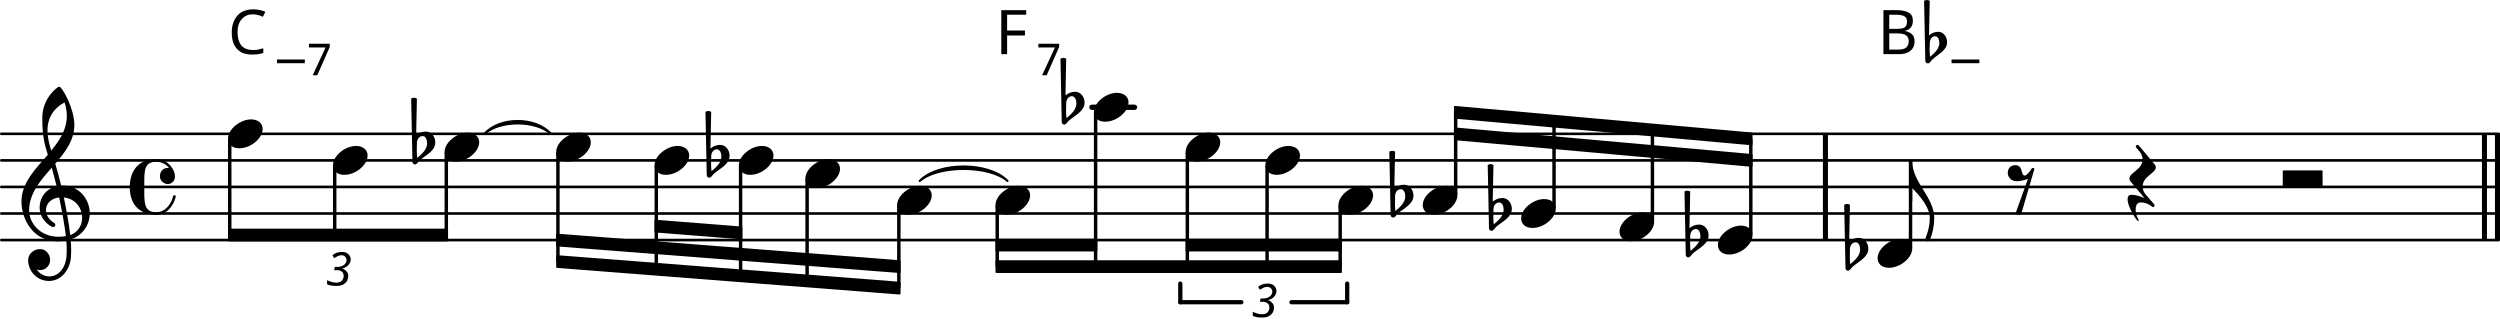
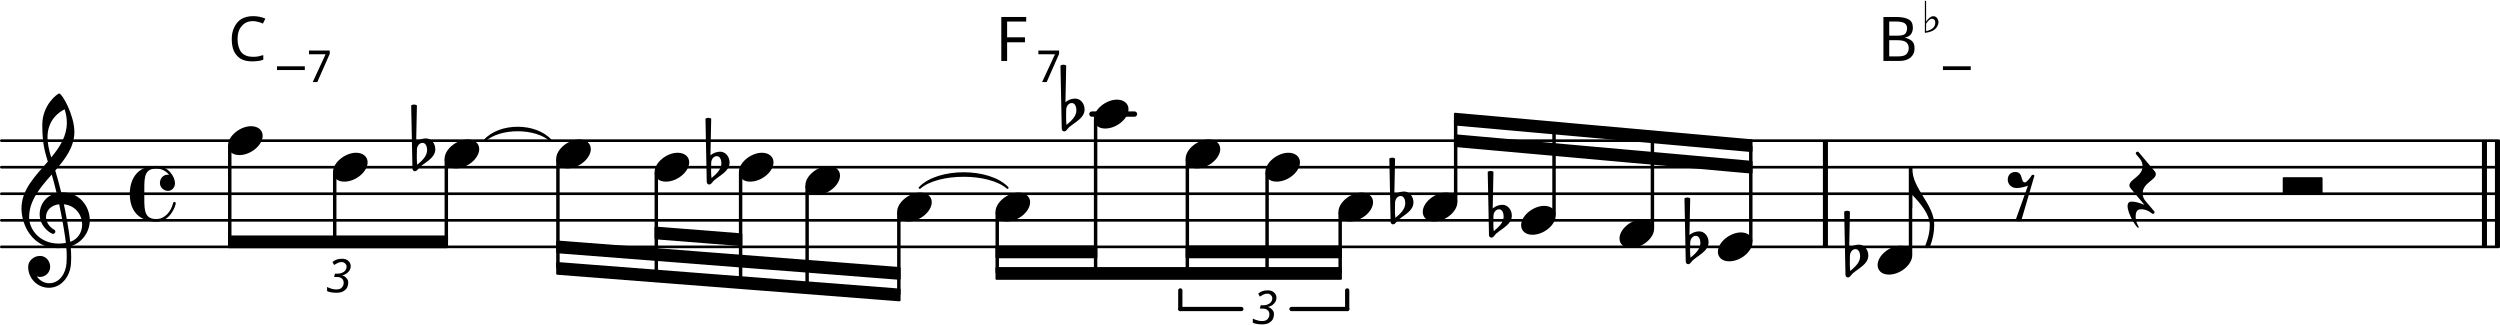
- <svg xmlns="http://www.w3.org/2000/svg" version="1.2" width="165.416mm" height="21.051mm" viewBox="0 0 94.131 11.979" id="svg83">
+ <svg xmlns="http://www.w3.org/2000/svg" version="1.2" width="165.416mm" height="21.502mm" viewBox="0 0 94.131 12.236" id="svg83">
  <defs id="defs83" />
  <style type="text/css" id="style1">
tspan { white-space: pre; }
</style>
-   <g transform="translate(93.9409,7.0388)" id="g1">
+   <g transform="translate(93.9409,7.2955)" id="g1">
    <rect x="0" y="-2" width="0.19" height="4" ry="0" fill="currentColor" id="rect1" />
  </g>
-   <g transform="translate(93.4509,7.0388)" id="g2">
+   <g transform="translate(93.4509,7.2955)" id="g2">
    <rect x="0" y="-2" width="0.19" height="4" ry="0" fill="currentColor" id="rect2" />
  </g>
-   <g transform="translate(0,4.0388)" id="g3">
+   <g transform="translate(0,4.2955)" id="g3">
    <rect x="41.012" y="-0.1" width="1.805" height="0.2" ry="0.1" fill="currentColor" id="rect3" />
  </g>
-   <g transform="translate(0,9.0388)" id="g4">
+   <g transform="translate(0,9.2955)" id="g4">
    <line stroke-linejoin="round" stroke-linecap="round" stroke-width="0.1" stroke="currentColor" x1="0.05" y1="0" x2="94.081" y2="0" id="line3" />
  </g>
-   <g transform="translate(0,8.0388)" id="g5">
+   <g transform="translate(0,8.2955)" id="g5">
    <line stroke-linejoin="round" stroke-linecap="round" stroke-width="0.1" stroke="currentColor" x1="0.05" y1="0" x2="94.081" y2="0" id="line4" />
  </g>
-   <g transform="translate(0,7.0388)" id="g6">
+   <g transform="translate(0,7.2955)" id="g6">
    <line stroke-linejoin="round" stroke-linecap="round" stroke-width="0.1" stroke="currentColor" x1="0.05" y1="0" x2="94.081" y2="0" id="line5" />
  </g>
-   <g transform="translate(0,6.0388)" id="g7">
+   <g transform="translate(0,6.2955)" id="g7">
    <line stroke-linejoin="round" stroke-linecap="round" stroke-width="0.1" stroke="currentColor" x1="0.05" y1="0" x2="94.081" y2="0" id="line6" />
  </g>
-   <g transform="translate(0,5.0388)" id="g8">
+   <g transform="translate(0,5.2955)" id="g8">
    <line stroke-linejoin="round" stroke-linecap="round" stroke-width="0.1" stroke="currentColor" x1="0.05" y1="0" x2="94.081" y2="0" id="line7" />
  </g>
-   <g transform="translate(68.6367,7.0388)" id="g9">
+   <g transform="translate(68.6367,7.2955)" id="g9">
    <rect x="0" y="-2" width="0.19" height="4" ry="0" fill="currentColor" id="rect8" />
  </g>
-   <g transform="translate(54.7441,4.2288)" id="g10">
+   <g transform="translate(54.7441,4.4855)" id="g10">
    <polygon stroke-linejoin="round" stroke-linecap="round" stroke-width="0.08" fill="currentColor" stroke="currentColor" points="0.04,0.2 0.04,-0.2 11.203,0.8 11.203,1.2 " id="polygon9" />
  </g>
-   <g transform="translate(54.7441,5.0388)" id="g11">
+   <g transform="translate(54.7441,5.2955)" id="g11">
    <polygon stroke-linejoin="round" stroke-linecap="round" stroke-width="0.08" fill="currentColor" stroke="currentColor" points="0.04,0.2 0.04,-0.2 11.203,0.8 11.203,1.2 " id="polygon10" />
  </g>
-   <g transform="translate(47.1395,11.941)" id="g12">
-     <text font-family="'New Computer Modern Math'" font-style="italic" font-size="1.746px" text-anchor="start" fill="currentColor" id="text11">
+   <g transform="translate(47.1395,12.1977)" id="g12">
+     <text font-family="'NewComputerModern Math'" font-style="italic" font-size="1.746px" text-anchor="start" fill="currentColor" id="text11">
      <tspan id="tspan11">3</tspan>
    </text>
  </g>
-   <g transform="translate(8.585,2.0388)" id="g13">
-     <text font-family="'New Computer Modern Math'" font-size="2.331px" text-anchor="start" fill="currentColor" id="text12">
+   <g transform="translate(8.585,2.2955)" id="g13">
+     <text font-family="'NewComputerModern Math'" font-size="2.331px" text-anchor="start" fill="currentColor" id="text12">
      <tspan id="tspan12">C</tspan>
    </text>
  </g>
-   <g transform="translate(10.258,2.8334)" id="g14">
-     <text font-family="'New Computer Modern Math'" font-size="1.648px" text-anchor="start" fill="currentColor" id="text13">
+   <g transform="translate(10.258,3.0901)" id="g14">
+     <text font-family="'NewComputerModern Math'" font-size="1.648px" text-anchor="start" fill="currentColor" id="text13">
      <tspan id="tspan13">−</tspan>
    </text>
  </g>
-   <g transform="translate(11.5555,2.8334)" id="g15">
-     <text font-family="'New Computer Modern Math'" font-size="1.648px" text-anchor="start" fill="currentColor" id="text14">
+   <g transform="translate(11.5555,3.0901)" id="g15">
+     <text font-family="'NewComputerModern Math'" font-size="1.648px" text-anchor="start" fill="currentColor" id="text14">
      <tspan id="tspan14">7</tspan>
    </text>
  </g>
-   <g transform="translate(8.585,5.0388)" id="g16">
+   <g transform="translate(8.585,5.2955)" id="g16">
    <path transform="scale(0.004,-0.004)" d="M 0,-46 C 0,45 116,136 217,136 280,136 326,101 326,46 326,-41 216,-136 106,-136 39,-136 0,-97 0,-46 Z" fill="currentColor" id="path15" />
  </g>
-   <g transform="translate(0.8,8.0388)" id="g17">
+   <g transform="translate(0.8,8.2955)" id="g17">
    <path transform="scale(0.004,-0.004)" d="m 266,-635 h -6 c -108,0 -195,88 -195,197 0,58 53,103 112,103 54,0 95,-47 95,-103 0,-52 -43,-95 -95,-95 -11,0 -21,2 -31,6 26,-39 68,-65 117,-65 h 4 z m 135,786 c 19,-89 48,-242 60,-354 76,27 112,94 112,163 0,89 -60,179 -172,191 z M 74,28 c 0,-112 98,-247 278,-247 21,0 44,2 68,6 -7,64 -29,203 -63,364 -79,-8 -124,-61 -124,-119 0,-44 25,-91 81,-123 5,-5 7,-10 7,-15 0,-11 -10,-22 -22,-22 -15,0 -126,62 -126,187 0,88 58,174 160,197 -14,58 -29,117 -46,175 C 180,310 74,188 74,28 Z m 283,1166 c 28,0 143,-206 143,-361 0,-143 -86,-255 -180,-364 21,-68 39,-138 56,-207 5,0 10,1 14,1 155,0 255,-129 255,-262 0,-113 -74,-212 -180,-245 3,-35 5,-70 5,-105 0,-19 -1,-39 -2,-58 -7,-119 -88,-225 -202,-228 l 1,43 c 93,2 153,92 159,191 1,18 2,37 2,55 0,31 -1,61 -4,92 -28,-5 -55,-8 -80,-8 -239,0 -342,217 -342,374 0,177 131,306 248,441 -29,96 -52,170 -52,346 0,189 144,295 159,295 z M 247,782 c 0,-55 12,-115 35,-190 83,100 147,202 147,326 0,40 -6,82 -21,127 -49,-24 -161,-97 -161,-263 z" fill="currentColor" id="path16" />
  </g>
-   <g transform="translate(4.885,7.0388)" id="g18">
+   <g transform="translate(4.885,7.2955)" id="g18">
    <path transform="scale(0.004,-0.004)" d="M 433,-89 C 433,-111 383,-263 250,-263 191,-263 0,-244 0,0 0,62 18,262 250,262 366,262 426,156 426,99 426,59 396,27 359,27 c -31,0 -75,25 -75,75 0,38 27,77 72,77 4,0 9,0 14,-1 -28,37 -72,59 -120,59 C 144,237 137,164 137,51 V 0 -51 c 0,-113 7,-187 113,-187 80,0 139,70 158,151 2,7 7,10 12,10 6,0 13,-4 13,-12 z" fill="currentColor" id="path17" />
  </g>
-   <g transform="translate(8.65,7.0388)" id="g19">
+   <g transform="translate(8.65,7.2955)" id="g19">
    <rect x="-0.065" y="-1.814" width="0.13" height="3.624" ry="0.04" fill="currentColor" id="rect18" />
  </g>
-   <g transform="translate(44.6412,11.3788)" id="g20">
+   <g transform="translate(44.6412,11.6355)" id="g20">
    <line stroke-linejoin="round" stroke-linecap="round" stroke-width="0.16" stroke="currentColor" x1="6.084" y1="0" x2="6.084" y2="-0.7" id="line19" />
  </g>
-   <g transform="translate(44.6412,11.3788)" id="g21">
+   <g transform="translate(44.6412,11.6355)" id="g21">
    <line stroke-linejoin="round" stroke-linecap="round" stroke-width="0.16" stroke="currentColor" x1="-0.2" y1="0" x2="-0.2" y2="-0.7" id="line20" />
  </g>
-   <g transform="translate(44.6412,11.3788)" id="g22">
+   <g transform="translate(44.6412,11.6355)" id="g22">
    <line stroke-linejoin="round" stroke-linecap="round" stroke-width="0.16" stroke="currentColor" x1="6.084" y1="0" x2="3.986" y2="0" id="line21" />
  </g>
-   <g transform="translate(44.6412,11.3788)" id="g23">
+   <g transform="translate(44.6412,11.6355)" id="g23">
    <line stroke-linejoin="round" stroke-linecap="round" stroke-width="0.16" stroke="currentColor" x1="-0.2" y1="0" x2="2.098" y2="0" id="line22" />
  </g>
-   <g transform="translate(12.5373,6.0388)" id="g24">
+   <g transform="translate(12.5373,6.2955)" id="g24">
    <path transform="scale(0.004,-0.004)" d="M 0,-46 C 0,45 116,136 217,136 280,136 326,101 326,46 326,-41 216,-136 106,-136 39,-136 0,-97 0,-46 Z" fill="currentColor" id="path23" />
  </g>
-   <g transform="translate(12.6023,7.0388)" id="g25">
+   <g transform="translate(12.6023,7.2955)" id="g25">
    <rect x="-0.065" y="-0.814" width="0.13" height="2.624" ry="0.04" fill="currentColor" id="rect24" />
  </g>
-   <g transform="translate(16.7395,5.5388)" id="g26">
+   <g transform="translate(16.7395,5.7955)" id="g26">
    <path transform="scale(0.004,-0.004)" d="M 0,-46 C 0,45 116,136 217,136 280,136 326,101 326,46 326,-41 216,-136 106,-136 39,-136 0,-97 0,-46 Z" fill="currentColor" id="path25" />
  </g>
-   <g transform="translate(16.8045,7.0388)" id="g27">
+   <g transform="translate(16.8045,7.2955)" id="g27">
    <rect x="-0.065" y="-1.314" width="0.13" height="3.124" ry="0.04" fill="currentColor" id="rect26" />
  </g>
-   <g transform="translate(15.5895,5.5388)" id="g28">
+   <g transform="translate(15.5895,5.7955)" id="g28">
    <path transform="scale(0.004,-0.004)" d="m 27,41 -1,-66 v -11 c 0,-22 1,-44 4,-66 45,38 93,80 93,139 0,33 -14,67 -43,67 C 49,104 28,74 27,41 Z m -42,-179 -12,595 c 8,5 18,8 27,8 9,0 19,-3 27,-8 L 20,112 c 25,21 58,34 91,34 52,0 89,-48 89,-102 0,-80 -86,-117 -147,-169 -15,-13 -24,-38 -45,-38 -13,0 -23,11 -23,25 z" fill="currentColor" id="path27" />
  </g>
-   <g transform="translate(24.646,8.5144)" id="g29">
+   <g transform="translate(24.646,8.7711)" id="g29">
    <polygon stroke-linejoin="round" stroke-linecap="round" stroke-width="0.08" fill="currentColor" stroke="currentColor" points="0.04,0.2 0.04,-0.2 3.264,0.055 3.264,0.455 " id="polygon28" />
  </g>
-   <g transform="translate(20.9418,9.0388)" id="g30">
+   <g transform="translate(20.9418,9.2955)" id="g30">
    <polygon stroke-linejoin="round" stroke-linecap="round" stroke-width="0.08" fill="currentColor" stroke="currentColor" points="0.04,0.2 0.04,-0.2 12.927,0.8 12.927,1.2 " id="polygon29" />
  </g>
-   <g transform="translate(20.9418,9.8488)" id="g31">
+   <g transform="translate(20.9418,10.1055)" id="g31">
    <polygon stroke-linejoin="round" stroke-linecap="round" stroke-width="0.08" fill="currentColor" stroke="currentColor" points="0.04,0.2 0.04,-0.2 12.927,0.8 12.927,1.2 " id="polygon30" />
  </g>
-   <g transform="translate(20.9418,5.5388)" id="g32">
+   <g transform="translate(20.9418,5.7955)" id="g32">
    <path transform="scale(0.004,-0.004)" d="M 0,-46 C 0,45 116,136 217,136 280,136 326,101 326,46 326,-41 216,-136 106,-136 39,-136 0,-97 0,-46 Z" fill="currentColor" id="path31" />
  </g>
-   <g transform="translate(21.0068,7.0388)" id="g33">
+   <g transform="translate(21.0068,7.2955)" id="g33">
    <rect x="-0.065" y="-1.314" width="0.13" height="4.129" ry="0.04" fill="currentColor" id="rect32" />
  </g>
-   <g transform="translate(44.6412,9.2288)" id="g34">
+   <g transform="translate(44.6412,9.4855)" id="g34">
    <polygon stroke-linejoin="round" stroke-linecap="round" stroke-width="0.08" fill="currentColor" stroke="currentColor" points="0.04,0.2 0.04,-0.2 5.845,-0.2 5.845,0.2 " id="polygon33" />
  </g>
-   <g transform="translate(37.4828,9.2288)" id="g35">
+   <g transform="translate(37.4828,9.4855)" id="g35">
    <polygon stroke-linejoin="round" stroke-linecap="round" stroke-width="0.08" fill="currentColor" stroke="currentColor" points="0.04,0.2 0.04,-0.2 3.794,-0.2 3.794,0.2 " id="polygon34" />
  </g>
-   <g transform="translate(37.4828,10.0388)" id="g36">
+   <g transform="translate(37.4828,10.2955)" id="g36">
    <polygon stroke-linejoin="round" stroke-linecap="round" stroke-width="0.08" fill="currentColor" stroke="currentColor" points="0.04,0.2 0.04,-0.2 13.003,-0.2 13.003,0.2 " id="polygon35" />
  </g>
-   <g transform="translate(24.646,6.0388)" id="g37">
+   <g transform="translate(24.646,6.2955)" id="g37">
    <path transform="scale(0.004,-0.004)" d="M 0,-46 C 0,45 116,136 217,136 280,136 326,101 326,46 326,-41 216,-136 106,-136 39,-136 0,-97 0,-46 Z" fill="currentColor" id="path36" />
  </g>
-   <g transform="translate(24.711,7.0388)" id="g38">
+   <g transform="translate(24.711,7.2955)" id="g38">
    <rect x="-0.065" y="-0.814" width="0.13" height="3.914" ry="0.04" fill="currentColor" id="rect37" />
  </g>
-   <g transform="translate(33.7786,7.0388)" id="g39">
+   <g transform="translate(33.7786,7.2955)" id="g39">
    <path stroke-width="0.08" stroke-linejoin="round" stroke-linecap="round" stroke="currentColor" fill="currentColor" d="m 0.852,-0.225 c 0.695,-0.726 2.609,-0.726 3.304,0 v 0 c -0.695,-0.606 -2.609,-0.606 -3.304,0 z" id="path38" />
  </g>
-   <g transform="translate(27.8202,6.0388)" id="g40">
+   <g transform="translate(27.8202,6.2955)" id="g40">
    <path transform="scale(0.004,-0.004)" d="M 0,-46 C 0,45 116,136 217,136 280,136 326,101 326,46 326,-41 216,-136 106,-136 39,-136 0,-97 0,-46 Z" fill="currentColor" id="path39" />
  </g>
-   <g transform="translate(27.8852,7.0388)" id="g41">
+   <g transform="translate(27.8852,7.2955)" id="g41">
    <rect x="-0.065" y="-0.814" width="0.13" height="4.159" ry="0.04" fill="currentColor" id="rect40" />
  </g>
-   <g transform="translate(26.6702,6.0388)" id="g42">
+   <g transform="translate(26.6702,6.2955)" id="g42">
    <path transform="scale(0.004,-0.004)" d="m 27,41 -1,-66 v -11 c 0,-22 1,-44 4,-66 45,38 93,80 93,139 0,33 -14,67 -43,67 C 49,104 28,74 27,41 Z m -42,-179 -12,595 c 8,5 18,8 27,8 9,0 19,-3 27,-8 L 20,112 c 25,21 58,34 91,34 52,0 89,-48 89,-102 0,-80 -86,-117 -147,-169 -15,-13 -24,-38 -45,-38 -13,0 -23,11 -23,25 z" fill="currentColor" id="path41" />
  </g>
-   <g transform="translate(30.3244,6.5388)" id="g43">
+   <g transform="translate(30.3244,6.7955)" id="g43">
    <path transform="scale(0.004,-0.004)" d="M 0,-46 C 0,45 116,136 217,136 280,136 326,101 326,46 326,-41 216,-136 106,-136 39,-136 0,-97 0,-46 Z" fill="currentColor" id="path42" />
  </g>
-   <g transform="translate(30.3894,7.0388)" id="g44">
+   <g transform="translate(30.3894,7.2955)" id="g44">
    <rect x="-0.065" y="-0.314" width="0.13" height="3.852" ry="0.04" fill="currentColor" id="rect43" />
  </g>
-   <g transform="translate(8.585,8.8488)" id="g45">
+   <g transform="translate(8.585,9.1055)" id="g45">
    <polygon stroke-linejoin="round" stroke-linecap="round" stroke-width="0.08" fill="currentColor" stroke="currentColor" points="0.04,0.2 0.04,-0.2 8.245,-0.2 8.245,0.2 " id="polygon44" />
  </g>
-   <g transform="translate(33.7786,7.5388)" id="g46">
+   <g transform="translate(33.7786,7.7955)" id="g46">
    <path transform="scale(0.004,-0.004)" d="M 0,-46 C 0,45 116,136 217,136 280,136 326,101 326,46 326,-41 216,-136 106,-136 39,-136 0,-97 0,-46 Z" fill="currentColor" id="path45" />
  </g>
-   <g transform="translate(33.8436,7.0388)" id="g47">
+   <g transform="translate(33.8436,7.2955)" id="g47">
    <rect x="-0.065" y="0.686" width="0.13" height="3.119" ry="0.04" fill="currentColor" id="rect46" />
  </g>
-   <g transform="translate(16.7395,7.0388)" id="g48">
+   <g transform="translate(16.7395,7.2955)" id="g48">
    <path stroke-width="0.08" stroke-linejoin="round" stroke-linecap="round" stroke="currentColor" fill="currentColor" d="m 1.504,-2 c 0.574,-0.644 1.924,-0.644 2.498,0 v 0 C 3.428,-2.524 2.079,-2.524 1.504,-2 Z" id="path47" />
  </g>
-   <g transform="translate(37.4828,2.0388)" id="g49">
-     <text font-family="'New Computer Modern Math'" font-size="2.331px" text-anchor="start" fill="currentColor" id="text48">
+   <g transform="translate(37.4828,2.2955)" id="g49">
+     <text font-family="'NewComputerModern Math'" font-size="2.331px" text-anchor="start" fill="currentColor" id="text48">
      <tspan id="tspan48">F</tspan>
    </text>
  </g>
-   <g transform="translate(39.0192,2.8334)" id="g50">
-     <text font-family="'New Computer Modern Math'" font-size="1.648px" text-anchor="start" fill="currentColor" id="text49">
+   <g transform="translate(39.0192,3.0901)" id="g50">
+     <text font-family="'NewComputerModern Math'" font-size="1.648px" text-anchor="start" fill="currentColor" id="text49">
      <tspan id="tspan49">7</tspan>
    </text>
  </g>
-   <g transform="translate(37.4828,7.5388)" id="g51">
+   <g transform="translate(37.4828,7.7955)" id="g51">
    <path transform="scale(0.004,-0.004)" d="M 0,-46 C 0,45 116,136 217,136 280,136 326,101 326,46 326,-41 216,-136 106,-136 39,-136 0,-97 0,-46 Z" fill="currentColor" id="path50" />
  </g>
-   <g transform="translate(37.5478,7.0388)" id="g52">
+   <g transform="translate(37.5478,7.2955)" id="g52">
    <rect x="-0.065" y="0.686" width="0.13" height="2.314" ry="0.04" fill="currentColor" id="rect51" />
  </g>
-   <g transform="translate(12.2834,10.751)" id="g53">
-     <text font-family="'New Computer Modern Math'" font-style="italic" font-size="1.746px" text-anchor="start" fill="currentColor" id="text52">
+   <g transform="translate(12.2834,11.0077)" id="g53">
+     <text font-family="'NewComputerModern Math'" font-style="italic" font-size="1.746px" text-anchor="start" fill="currentColor" id="text52">
      <tspan id="tspan52">3</tspan>
    </text>
  </g>
-   <g transform="translate(41.187,4.0388)" id="g54">
+   <g transform="translate(41.187,4.2955)" id="g54">
    <path transform="scale(0.004,-0.004)" d="M 0,-46 C 0,45 116,136 217,136 280,136 326,101 326,46 326,-41 216,-136 106,-136 39,-136 0,-97 0,-46 Z" fill="currentColor" id="path53" />
  </g>
-   <g transform="translate(41.252,7.0388)" id="g55">
+   <g transform="translate(41.252,7.2955)" id="g55">
    <rect x="-0.065" y="-2.814" width="0.13" height="5.814" ry="0.04" fill="currentColor" id="rect54" />
  </g>
-   <g transform="translate(40.037,4.0388)" id="g56">
+   <g transform="translate(40.037,4.2955)" id="g56">
    <path transform="scale(0.004,-0.004)" d="m 27,41 -1,-66 v -11 c 0,-22 1,-44 4,-66 45,38 93,80 93,139 0,33 -14,67 -43,67 C 49,104 28,74 27,41 Z m -42,-179 -12,595 c 8,5 18,8 27,8 9,0 19,-3 27,-8 L 20,112 c 25,21 58,34 91,34 52,0 89,-48 89,-102 0,-80 -86,-117 -147,-169 -15,-13 -24,-38 -45,-38 -13,0 -23,11 -23,25 z" fill="currentColor" id="path55" />
  </g>
-   <g transform="translate(44.6412,5.5388)" id="g57">
+   <g transform="translate(44.6412,5.7955)" id="g57">
    <path transform="scale(0.004,-0.004)" d="M 0,-46 C 0,45 116,136 217,136 280,136 326,101 326,46 326,-41 216,-136 106,-136 39,-136 0,-97 0,-46 Z" fill="currentColor" id="path56" />
  </g>
-   <g transform="translate(44.7062,7.0388)" id="g58">
+   <g transform="translate(44.7062,7.2955)" id="g58">
    <rect x="-0.065" y="-1.314" width="0.13" height="4.314" ry="0.04" fill="currentColor" id="rect57" />
  </g>
-   <g transform="translate(47.6434,6.0388)" id="g59">
+   <g transform="translate(47.6434,6.2955)" id="g59">
    <path transform="scale(0.004,-0.004)" d="M 0,-46 C 0,45 116,136 217,136 280,136 326,101 326,46 326,-41 216,-136 106,-136 39,-136 0,-97 0,-46 Z" fill="currentColor" id="path58" />
  </g>
-   <g transform="translate(47.7084,7.0388)" id="g60">
+   <g transform="translate(47.7084,7.2955)" id="g60">
    <rect x="-0.065" y="-0.814" width="0.13" height="3.814" ry="0.04" fill="currentColor" id="rect59" />
  </g>
-   <g transform="translate(50.3957,7.5388)" id="g61">
+   <g transform="translate(50.3957,7.7955)" id="g61">
    <path transform="scale(0.004,-0.004)" d="M 0,-46 C 0,45 116,136 217,136 280,136 326,101 326,46 326,-41 216,-136 106,-136 39,-136 0,-97 0,-46 Z" fill="currentColor" id="path60" />
  </g>
-   <g transform="translate(50.4607,7.0388)" id="g62">
+   <g transform="translate(50.4607,7.2955)" id="g62">
    <rect x="-0.065" y="0.686" width="0.13" height="2.314" ry="0.04" fill="currentColor" id="rect61" />
  </g>
-   <g transform="translate(53.5699,7.5388)" id="g63">
+   <g transform="translate(53.5699,7.7955)" id="g63">
    <path transform="scale(0.004,-0.004)" d="M 0,-46 C 0,45 116,136 217,136 280,136 326,101 326,46 326,-41 216,-136 106,-136 39,-136 0,-97 0,-46 Z" fill="currentColor" id="path62" />
  </g>
-   <g transform="translate(54.8091,7.0388)" id="g64">
+   <g transform="translate(54.8091,7.2955)" id="g64">
    <rect x="-0.065" y="-2.804" width="0.13" height="3.118" ry="0.04" fill="currentColor" id="rect63" />
  </g>
-   <g transform="translate(52.4199,7.5388)" id="g65">
+   <g transform="translate(52.4199,7.7955)" id="g65">
    <path transform="scale(0.004,-0.004)" d="m 27,41 -1,-66 v -11 c 0,-22 1,-44 4,-66 45,38 93,80 93,139 0,33 -14,67 -43,67 C 49,104 28,74 27,41 Z m -42,-179 -12,595 c 8,5 18,8 27,8 9,0 19,-3 27,-8 L 20,112 c 25,21 58,34 91,34 52,0 89,-48 89,-102 0,-80 -86,-117 -147,-169 -15,-13 -24,-38 -45,-38 -13,0 -23,11 -23,25 z" fill="currentColor" id="path64" />
  </g>
-   <g transform="translate(57.2741,8.0388)" id="g66">
+   <g transform="translate(57.2741,8.2955)" id="g66">
    <path transform="scale(0.004,-0.004)" d="M 0,-46 C 0,45 116,136 217,136 280,136 326,101 326,46 326,-41 216,-136 106,-136 39,-136 0,-97 0,-46 Z" fill="currentColor" id="path65" />
  </g>
-   <g transform="translate(58.5133,7.0388)" id="g67">
+   <g transform="translate(58.5133,7.2955)" id="g67">
    <rect x="-0.065" y="-2.475" width="0.13" height="3.289" ry="0.04" fill="currentColor" id="rect66" />
  </g>
-   <g transform="translate(56.1241,8.0388)" id="g68">
+   <g transform="translate(56.1241,8.2955)" id="g68">
    <path transform="scale(0.004,-0.004)" d="m 27,41 -1,-66 v -11 c 0,-22 1,-44 4,-66 45,38 93,80 93,139 0,33 -14,67 -43,67 C 49,104 28,74 27,41 Z m -42,-179 -12,595 c 8,5 18,8 27,8 9,0 19,-3 27,-8 L 20,112 c 25,21 58,34 91,34 52,0 89,-48 89,-102 0,-80 -86,-117 -147,-169 -15,-13 -24,-38 -45,-38 -13,0 -23,11 -23,25 z" fill="currentColor" id="path67" />
  </g>
-   <g transform="translate(60.9783,8.5388)" id="g69">
+   <g transform="translate(60.9783,8.7955)" id="g69">
    <path transform="scale(0.004,-0.004)" d="M 0,-46 C 0,45 116,136 217,136 280,136 326,101 326,46 326,-41 216,-136 106,-136 39,-136 0,-97 0,-46 Z" fill="currentColor" id="path68" />
  </g>
-   <g transform="translate(62.2175,7.0388)" id="g70">
+   <g transform="translate(62.2175,7.2955)" id="g70">
    <rect x="-0.065" y="-2.145" width="0.13" height="3.459" ry="0.04" fill="currentColor" id="rect69" />
  </g>
-   <g transform="translate(64.6825,9.0388)" id="g71">
+   <g transform="translate(64.6825,9.2955)" id="g71">
    <path transform="scale(0.004,-0.004)" d="M 0,-46 C 0,45 116,136 217,136 280,136 326,101 326,46 326,-41 216,-136 106,-136 39,-136 0,-97 0,-46 Z" fill="currentColor" id="path70" />
  </g>
-   <g transform="translate(65.9217,7.0388)" id="g72">
+   <g transform="translate(65.9217,7.2955)" id="g72">
    <rect x="-0.065" y="-1.816" width="0.13" height="3.63" ry="0.04" fill="currentColor" id="rect71" />
  </g>
-   <g transform="translate(63.5325,9.0388)" id="g73">
+   <g transform="translate(63.5325,9.2955)" id="g73">
    <path transform="scale(0.004,-0.004)" d="m 27,41 -1,-66 v -11 c 0,-22 1,-44 4,-66 45,38 93,80 93,139 0,33 -14,67 -43,67 C 49,104 28,74 27,41 Z m -42,-179 -12,595 c 8,5 18,8 27,8 9,0 19,-3 27,-8 L 20,112 c 25,21 58,34 91,34 52,0 89,-48 89,-102 0,-80 -86,-117 -147,-169 -15,-13 -24,-38 -45,-38 -13,0 -23,11 -23,25 z" fill="currentColor" id="path72" />
  </g>
-   <g transform="translate(70.6967,2.0388)" id="g74">
-     <text font-family="'New Computer Modern Math'" font-size="2.331px" text-anchor="start" fill="currentColor" id="text73">
+   <g transform="translate(70.6967,2.2955)" id="g74">
+     <text font-family="'NewComputerModern Math'" font-size="2.331px" text-anchor="start" fill="currentColor" id="text73">
      <tspan id="tspan73">B</tspan>
    </text>
  </g>
-   <g transform="translate(72.5527,1.7556)" id="g75">
-     <path transform="scale(0.0038,-0.0038)" d="m 29,39 -2,-64 v -11 c 0,-22 2,-43 5,-65 44,38 91,80 91,138 0,33 -13,66 -42,66 C 50,103 30,72 29,39 Z m -57,415 c 9,5 18,8 28,8 10,0 19,-3 28,-8 L 21,111 c 25,23 58,36 92,36 51,0 87,-49 87,-103 0,-79 -84,-117 -144,-169 -16,-14 -25,-41 -47,-41 -14,0 -25,13 -25,27 z" fill="currentColor" id="path74" />
-   </g>
-   <g transform="translate(73.3078,2.8334)" id="g76">
-     <text font-family="'New Computer Modern Math'" font-size="1.648px" text-anchor="start" fill="currentColor" id="text75">
+   <g transform="translate(72.3355,1.236)" id="g75">
+     <text font-family="'NewComputerModern Math'" font-size="1.648px" text-anchor="start" fill="currentColor" id="text74">
+       <tspan id="tspan74">♭</tspan>
+     </text>
+   </g>
+   <g transform="translate(72.9843,3.0901)" id="g76">
+     <text font-family="'NewComputerModern Math'" font-size="1.648px" text-anchor="start" fill="currentColor" id="text75">
      <tspan id="tspan75">−</tspan>
    </text>
  </g>
-   <g transform="translate(70.6967,9.5388)" id="g77">
+   <g transform="translate(70.6967,9.7955)" id="g77">
    <path transform="scale(0.004,-0.004)" d="M 0,-46 C 0,45 116,136 217,136 280,136 326,101 326,46 326,-41 216,-136 106,-136 39,-136 0,-97 0,-46 Z" fill="currentColor" id="path76" />
  </g>
-   <g transform="translate(71.9359,7.0388)" id="g78">
+   <g transform="translate(71.9359,7.2955)" id="g78">
    <rect x="-0.065" y="-1" width="0.13" height="3.314" ry="0.04" fill="currentColor" id="rect77" />
  </g>
-   <g transform="translate(72.0009,6.0788)" id="g79">
+   <g transform="translate(72.0009,6.3355)" id="g79">
    <path transform="scale(0.004,-0.004)" d="M 0,0 V -375 H -16 V 0 Z m 123,-729 c 0,10 42,87 42,196 0,103 -94,208 -165,283 V 0 c 0,-197 207,-336 207,-533 0,-71 -15,-141 -41,-207 -5,-8 -13,-12 -20,-12 -12,0 -23,9 -23,23 z" fill="currentColor" id="path78" />
  </g>
-   <g transform="translate(69.5467,9.5388)" id="g80">
+   <g transform="translate(69.5467,9.7955)" id="g80">
    <path transform="scale(0.004,-0.004)" d="m 27,41 -1,-66 v -11 c 0,-22 1,-44 4,-66 45,38 93,80 93,139 0,33 -14,67 -43,67 C 49,104 28,74 27,41 Z m -42,-179 -12,595 c 8,5 18,8 27,8 9,0 19,-3 27,-8 L 20,112 c 25,21 58,34 91,34 52,0 89,-48 89,-102 0,-80 -86,-117 -147,-169 -15,-13 -24,-38 -45,-38 -13,0 -23,11 -23,25 z" fill="currentColor" id="path79" />
  </g>
-   <g transform="translate(75.6009,7.0388)" id="g81">
+   <g transform="translate(75.6009,7.2955)" id="g81">
    <path transform="scale(0.004,-0.004)" d="m 70,205 c 79,0 46,-98 91,-98 16,0 54,48 61,63 3,6 8,9 14,9 6,0 12,-3 14,-9 L 127,-250 c -8,-7 -17,-10 -27,-10 -10,0 -20,3 -28,10 L 189,76 C 155,64 120,54 84,54 26,54 -1,95 -1,134 c 0,36 24,71 71,71 z" fill="currentColor" id="path80" />
  </g>
-   <g transform="translate(80.2009,7.0388)" id="g82">
+   <g transform="translate(80.2009,7.2955)" id="g82">
    <path transform="scale(0.004,-0.004)" d="m -6,78 c 0,59 124,83 124,182 0,24 -8,49 -25,69 l -35,42 c -3,3 -4,7 -4,10 0,9 9,15 17,15 4,0 8,-1 11,-5 L 233,211 c 7,-9 10,-17 10,-25 0,-59 -124,-83 -124,-182 0,-24 7,-49 24,-69 l 84,-99 c 3,-3 4,-7 4,-10 0,-9 -8,-16 -16,-16 -8,0 -45,44 -109,44 -16,0 -53,0 -53,-67 0,-62 30,-97 30,-100 0,-4 -4,-7 -8,-7 -13,0 -98,130 -98,204 0,41 27,42 40,42 33,0 78,-13 119,-31 L 4,53 C -3,62 -6,70 -6,78 Z" fill="currentColor" id="path81" />
  </g>
-   <g transform="translate(85.9509,7.0388)" id="g83">
+   <g transform="translate(85.9509,7.2955)" id="g83">
    <path transform="scale(0.004,-0.004)" d="M 365,0 H 10 C 4,0 0,4 0,10 v 136 c 0,6 4,10 10,10 h 355 c 6,0 10,-4 10,-10 V 10 C 375,4 371,0 365,0 Z" fill="currentColor" id="path82" />
  </g>
</svg>
